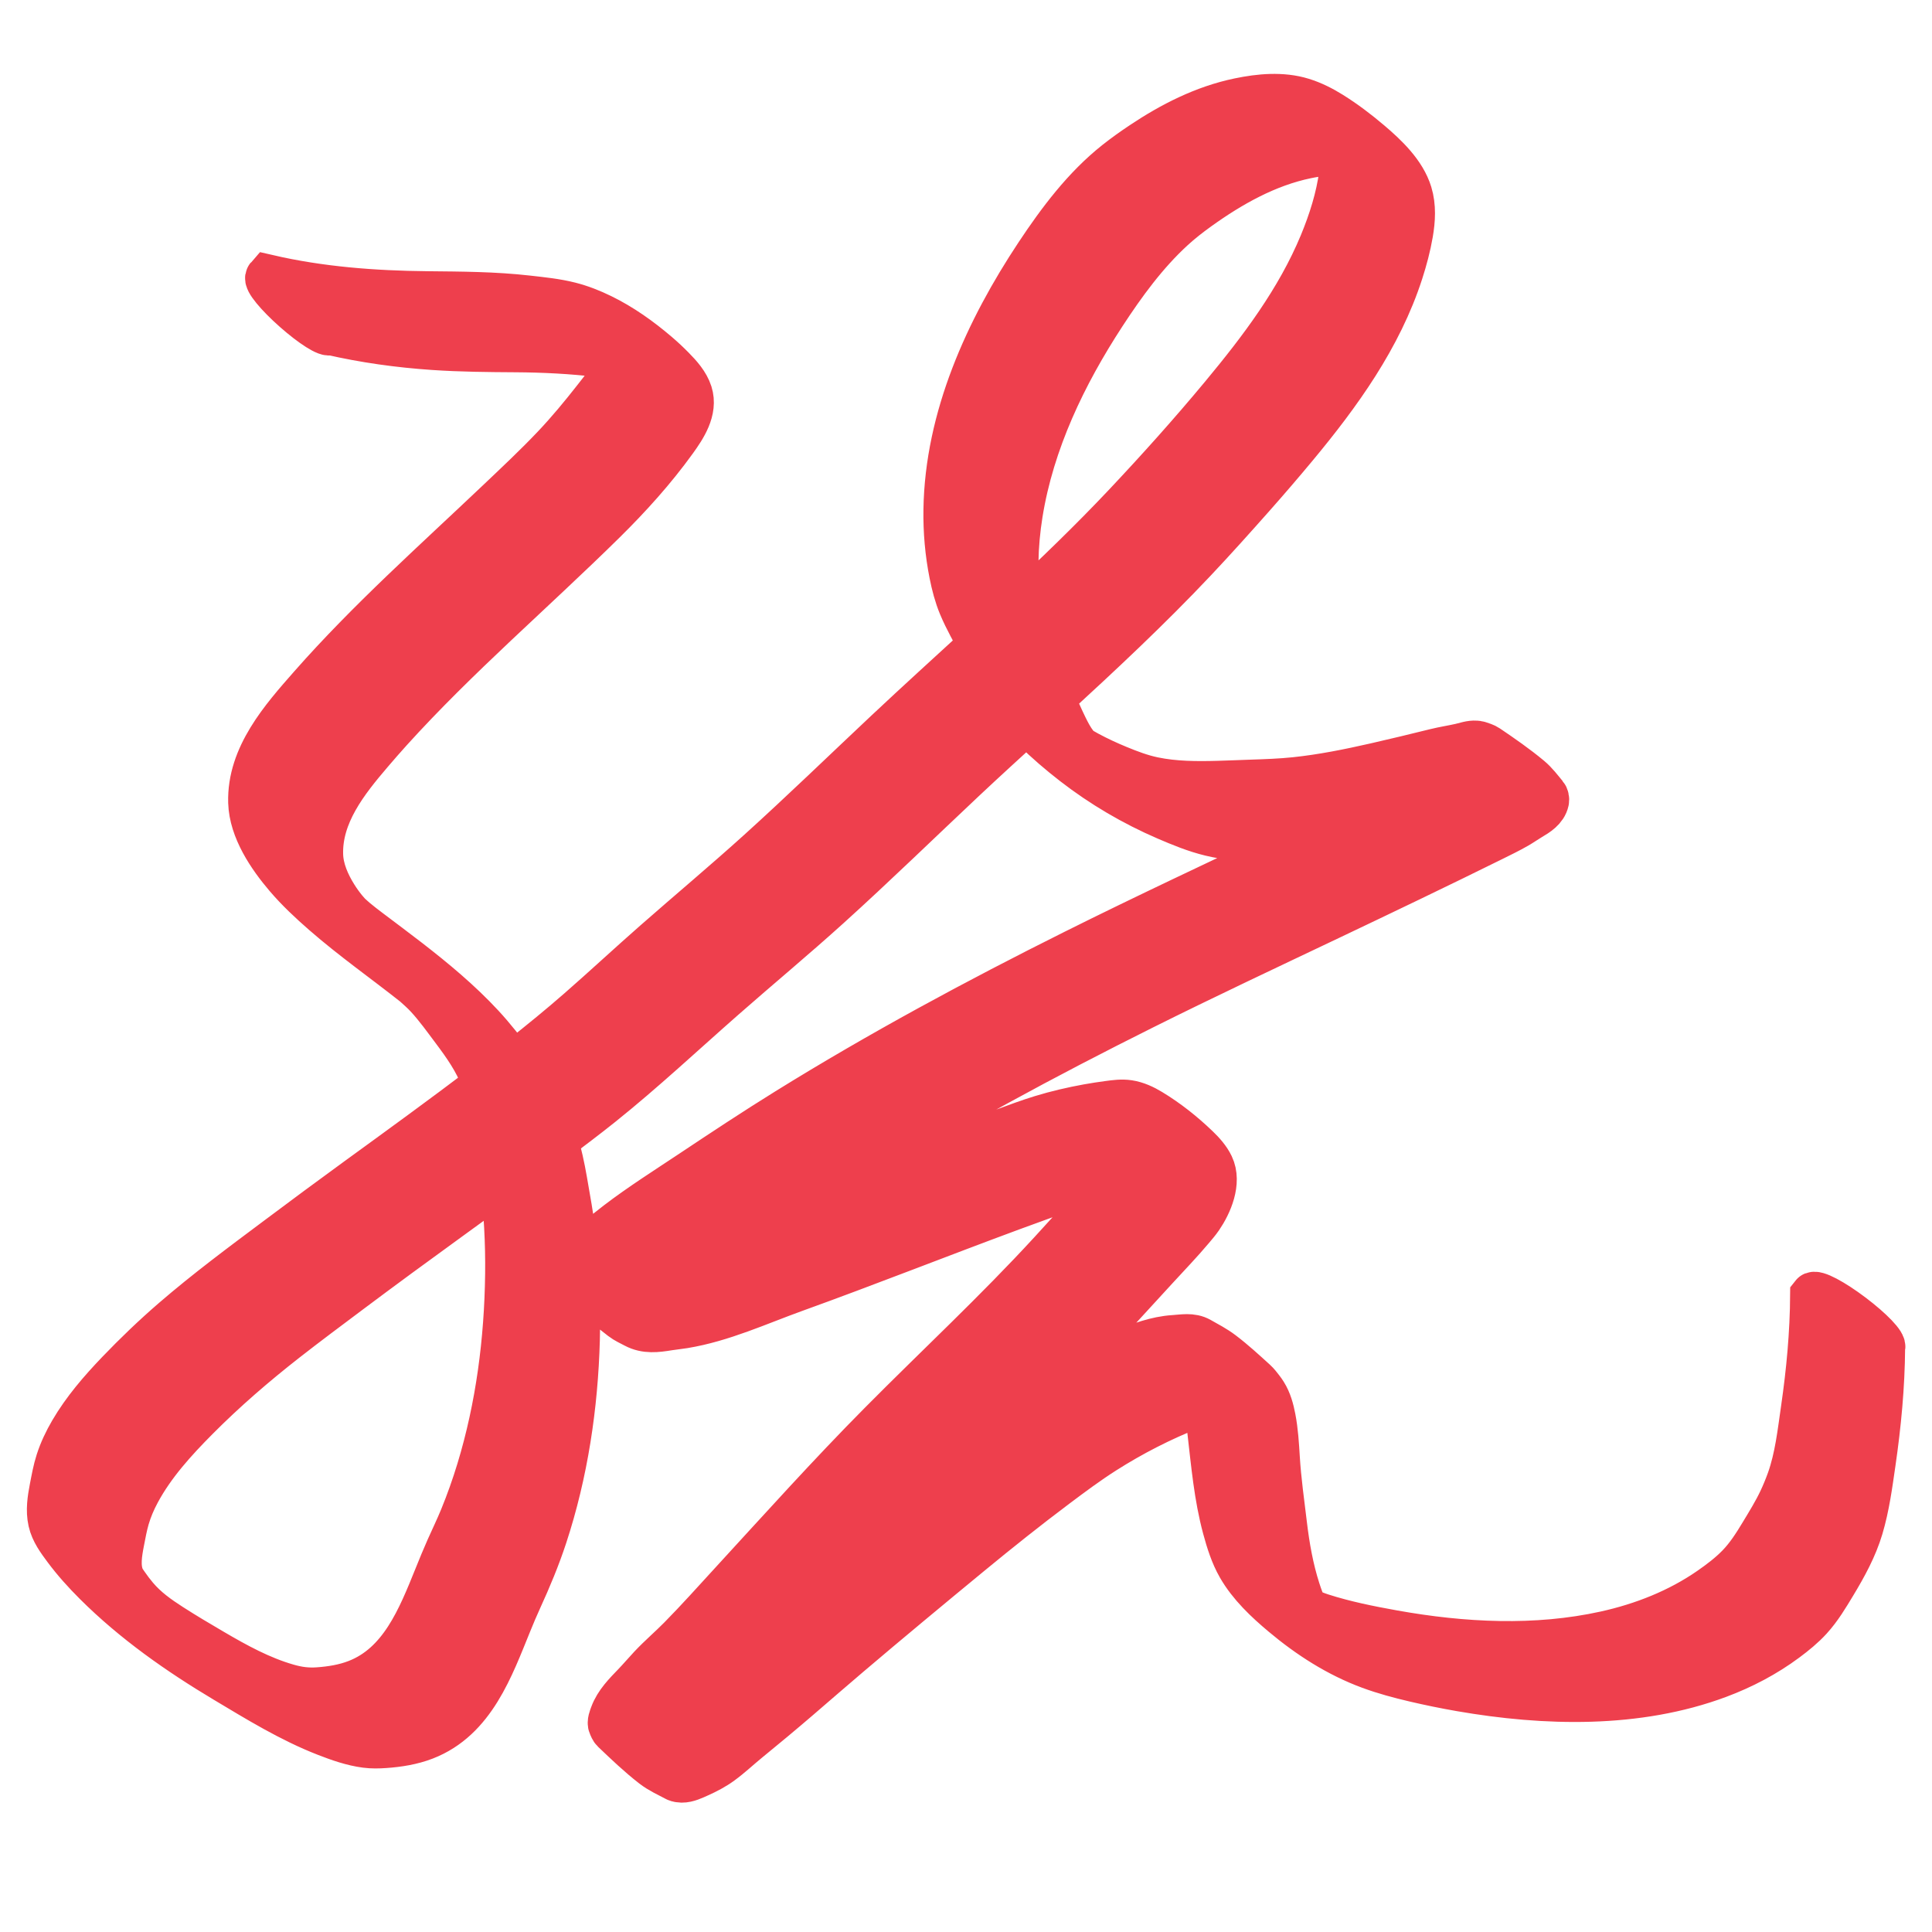
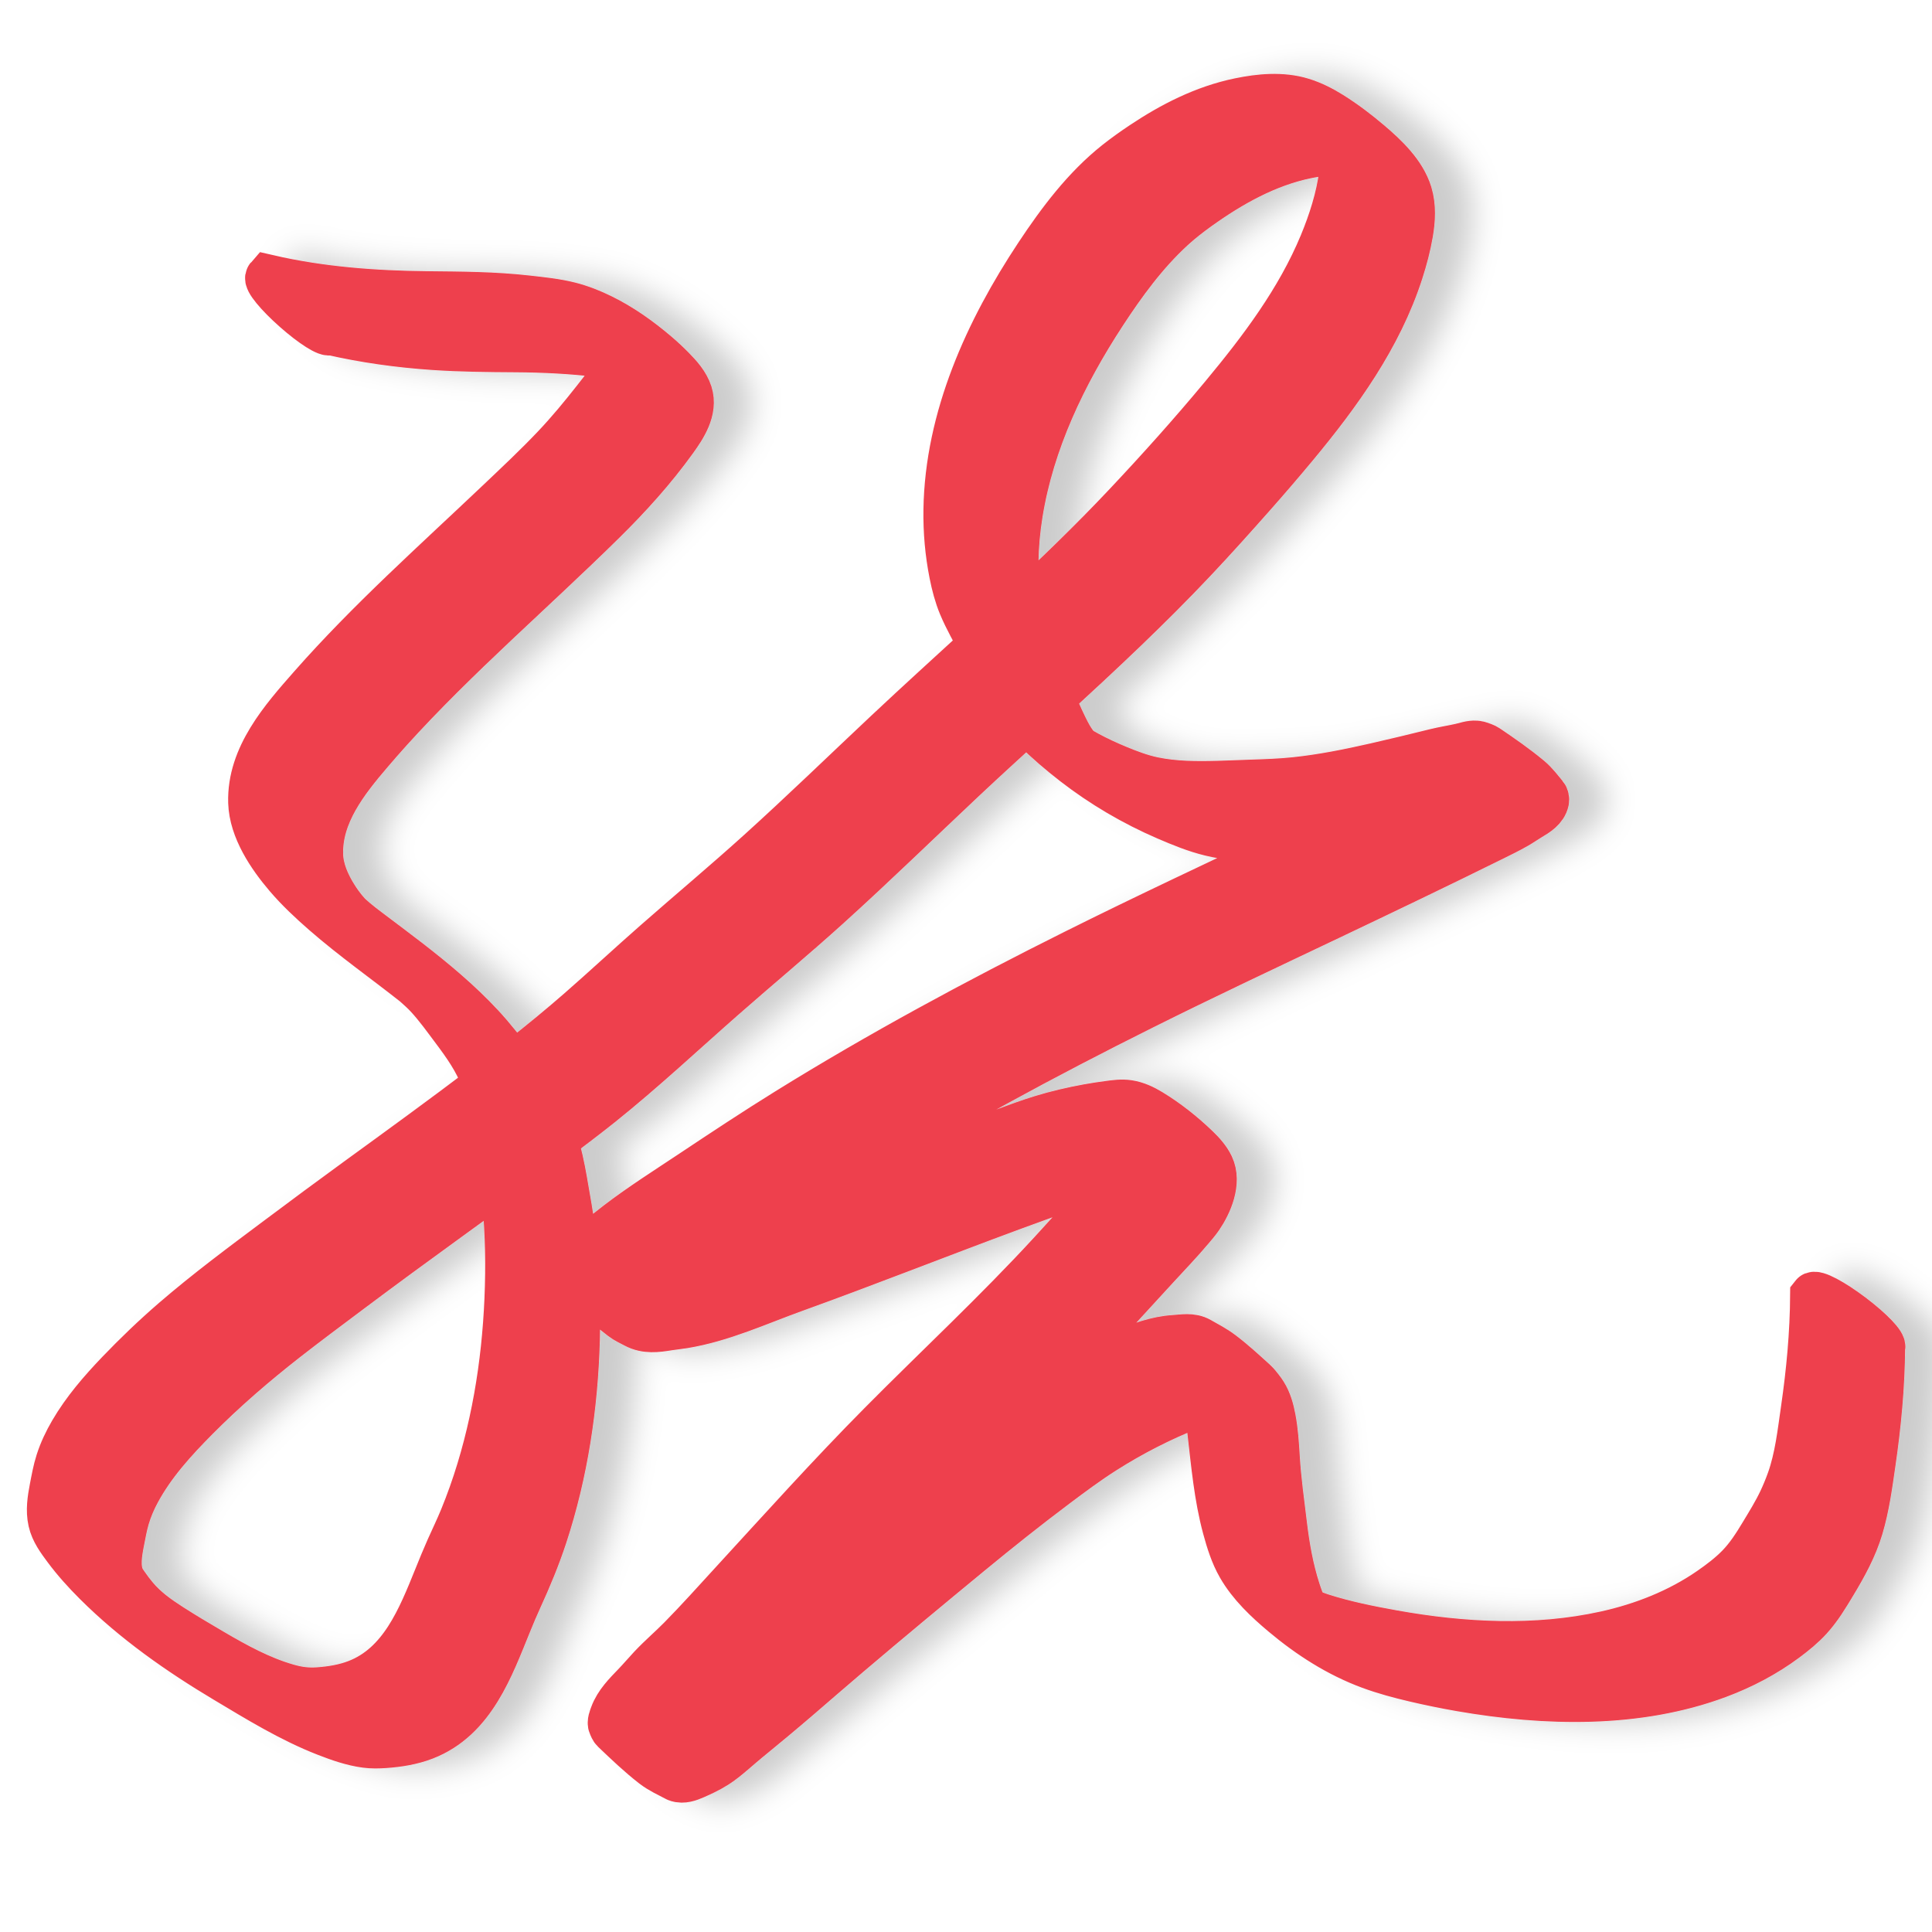
- <svg xmlns="http://www.w3.org/2000/svg" class="logo" viewBox="0 0 512 512" fill="rgb(238,63,77)">
+ <svg xmlns="http://www.w3.org/2000/svg" class="logo" style="filter: drop-shadow(10px 0px 4px rgb(0 0 0 / 0.2));" viewBox="0 0 512 512" fill="rgb(238,63,77)">
  <path stroke-width="12" stroke="rgb(238,63,77)" d="M336.781 25.594C333.972 25.664 331.151 26.088 328.406 26.656C319.11 28.58 310.597 32.922 302.75 38.156C300.41 39.717 298.112 41.347 295.906 43.094C287.452 49.789 280.824 58.633 274.906 67.562C261.646 87.57 251.092 110.707 250.719 135.094C250.631 140.806 251.131 146.522 252.25 152.125C252.82 154.98 253.539 157.775 254.656 160.469C256.168 164.113 258.189 167.518 259.969 171.031C251.611 178.704 243.199 186.328 234.938 194.094C223.734 204.625 212.687 215.342 201.281 225.656C192.185 233.883 182.777 241.751 173.562 249.844C166.833 255.754 160.275 261.856 153.531 267.75C148.569 272.087 143.454 276.261 138.281 280.344C137.522 280.943 136.731 281.498 135.969 282.094C133.34 278.57 130.637 275.091 127.656 271.875C121.754 265.507 115.038 259.936 108.188 254.625C104.737 251.95 101.233 249.352 97.75 246.719C96.516 245.785 95.28 244.838 94.094 243.844C93.602 243.431 93.138 242.986 92.656 242.562C92.645 242.552 92.642 242.548 92.625 242.531C92.555 242.458 92.475 242.386 92.406 242.312C92.302 242.2 92.195 242.083 92.094 241.969C91.806 241.646 91.556 241.369 91.281 241.031C90.376 239.918 89.54 238.749 88.781 237.531C86.738 234.254 85.05 230.45 84.938 226.531C84.629 215.827 91.652 206.994 98.219 199.312C99.896 197.351 101.581 195.414 103.312 193.5C121.035 173.905 141.176 156.711 159.969 138.188C166.749 131.505 173.174 124.387 178.75 116.656C181.239 113.206 184.238 108.69 182.812 104.219C182.002 101.678 180.08 99.546 178.25 97.688C176.877 96.293 175.59 95.091 174.094 93.812C169.6 89.974 164.698 86.476 159.375 83.875C156.693 82.564 153.898 81.452 151 80.719C147.359 79.797 143.569 79.425 139.844 79C130.986 77.989 122.121 77.965 113.219 77.875C99.036 77.731 84.878 76.664 71.031 73.469C70.373 74.213 73.556 78.086 78.125 82.125C82.694 86.164 86.904 88.838 87.562 88.094C96.573 90.172 105.714 91.439 114.938 92.062C122.154 92.55 129.395 92.613 136.625 92.656C144.109 92.701 151.567 93.078 159 93.969C160.813 94.186 162.597 94.496 164.375 94.812C164.248 95.288 164.116 95.766 163.938 96.219C162.523 99.8 159.975 102.878 157.625 105.875C154.254 110.175 150.757 114.404 147 118.375C142.186 123.464 137.048 128.273 131.969 133.094C115.159 149.049 97.805 164.484 82.469 181.906C74.922 190.479 66.112 200.419 66.469 212.625C66.679 219.817 71.528 226.97 76.031 232.25C79.024 235.758 82.406 238.909 85.875 241.938C93.579 248.663 101.96 254.534 109.969 260.875C109.992 260.893 110.008 260.919 110.031 260.938C111.132 261.93 112.237 262.906 113.25 264C115.836 266.793 118.061 269.929 120.344 272.969C123.33 276.946 126.258 281.117 128 285.812C128.23 286.431 128.364 287.089 128.562 287.719C117.424 296.165 106.122 304.378 94.812 312.594C87.62 317.819 80.494 323.113 73.375 328.438C64.096 335.377 54.774 342.296 46 349.875C40.91 354.272 36.025 358.953 31.375 363.812C26.788 368.606 22.392 373.692 19.031 379.438C17.573 381.93 16.32 384.559 15.438 387.312C14.697 389.622 14.271 392.029 13.812 394.406C13.261 397.263 12.792 400.272 13.438 403.156C14.044 405.863 15.754 408.157 17.375 410.344C19.796 413.61 22.53 416.631 25.406 419.5C35.58 429.648 47.448 437.962 59.75 445.312C68.371 450.464 77.047 455.817 86.438 459.469C89.801 460.777 93.373 462.033 96.969 462.5C98.625 462.715 100.307 462.68 101.969 462.562C105.564 462.307 109.157 461.743 112.531 460.438C125.41 455.455 130.173 441.771 134.969 430.031C135.839 427.901 136.729 425.779 137.688 423.688C140.183 418.242 142.472 412.757 144.344 407.062C149.854 390.301 152.491 372.609 152.969 355C153.113 349.67 153.031 344.337 152.781 339C152.911 339.166 152.969 339.389 153.125 339.531C156.867 342.95 160.804 346.18 164.812 349.281C165.873 350.102 167.13 350.649 168.312 351.281C171.154 352.801 174.081 352.395 177.125 351.906C178.475 351.689 179.838 351.564 181.188 351.344C191.388 349.678 200.935 345.234 210.594 341.75C229.823 334.813 248.828 327.276 268 320.188C272.87 318.387 277.748 316.657 282.625 314.875C287.857 312.964 293.085 311.12 298.469 309.719C297.844 310.527 297.294 311.346 296.594 312.156C294.153 314.979 291.561 317.695 289.031 320.438C285.5 324.266 282.023 328.133 278.5 331.969C264.079 347.669 248.44 362.18 233.438 377.312C219.955 390.912 207.167 405.149 194.219 419.25C189.621 424.257 185.085 429.346 180.312 434.188C177.755 436.782 174.962 439.153 172.469 441.812C171.016 443.362 169.662 444.969 168.188 446.5C165.923 448.851 163.458 451.308 162.312 454.438C162.043 455.175 161.507 456.427 161.875 457.219C162.099 457.701 162.271 458.227 162.656 458.594C166.029 461.81 169.409 465.052 173.094 467.906C174.959 469.351 177.167 470.33 179.25 471.438C179.576 471.611 180.236 471.713 180.656 471.719C182.179 471.741 183.783 470.944 185.125 470.344C187.225 469.404 189.23 468.363 191.094 467C193.521 465.225 195.705 463.15 198.031 461.25C202.576 457.538 207.081 453.795 211.531 449.969C215.987 446.137 220.427 442.274 224.906 438.469C235.559 429.419 246.335 420.48 257.125 411.594C264.545 405.483 272.062 399.489 279.75 393.719C283.94 390.574 288.14 387.438 292.562 384.625C299.893 379.962 307.694 375.959 315.781 372.781C317.153 372.242 318.593 371.849 320 371.344C320.189 374.022 320.345 376.697 320.656 379.375C321.65 387.92 322.398 396.608 324.656 404.938C325.598 408.411 326.699 411.957 328.5 415.094C331.356 420.067 335.722 424.173 340.062 427.812C346.971 433.607 354.609 438.529 363.094 441.656C366.933 443.071 370.895 444.13 374.875 445.062C378.934 446.013 383.017 446.85 387.125 447.562C409.447 451.435 433.86 452.098 455.375 444.062C461.754 441.68 467.813 438.503 473.281 434.438C475.537 432.761 477.76 430.959 479.656 428.875C482.173 426.11 484.078 422.907 486 419.719C488.839 415.011 491.517 410.14 493.094 404.844C494.767 399.222 495.536 393.382 496.375 387.594C497.841 377.479 498.806 367.352 498.875 357.125C499.502 356.295 495.876 352.505 490.781 348.656C485.687 344.807 481.034 342.357 480.406 343.188C480.338 353.366 479.397 363.434 477.938 373.5C477.028 379.771 476.33 386.279 474.188 392.281C473.555 394.053 472.771 395.956 471.969 397.656C470.511 400.743 468.667 403.706 466.906 406.625C465.105 409.612 463.221 412.548 460.781 415.062C458.54 417.372 455.918 419.355 453.281 421.188C444.949 426.977 435.346 430.755 425.469 432.938C407.036 437.011 387.654 436.002 369.188 432.688C362.83 431.546 356.408 430.255 350.25 428.281C348.81 427.82 347.398 427.234 346 426.656C345.129 424.968 344.486 423.147 343.906 421.344C342.105 415.738 341.071 409.869 340.375 404.031C339.674 398.146 338.826 392.262 338.469 386.344C338.256 382.828 338.043 379.278 337.375 375.812C336.944 373.579 336.344 371.319 335.125 369.375C334.856 368.946 334.563 368.523 334.25 368.125C333.697 367.423 333.161 366.695 332.5 366.094C329.67 363.523 326.86 360.933 323.812 358.625C321.977 357.235 319.911 356.163 317.906 355.031C315.778 353.829 313.384 354.356 311.094 354.5C306.439 354.794 302.09 356.464 297.781 358.156C290.706 360.936 283.861 364.34 277.344 368.25C275.248 369.507 273.31 371.008 271.281 372.375C276.868 366.871 282.468 361.372 287.938 355.75C294.235 349.277 300.272 342.591 306.375 335.938C309.532 332.495 312.776 329.141 315.781 325.562C316.575 324.617 317.394 323.676 318.094 322.656C320.56 319.059 323.061 313.293 321 308.969C320.118 307.118 318.644 305.491 317.188 304.094C313.42 300.481 309.342 297.237 304.875 294.531C303.093 293.452 301.138 292.534 299.062 292.219C297.28 291.948 295.488 292.198 293.719 292.438C291.898 292.684 290.089 292.952 288.281 293.281C284.135 294.037 280.032 294.984 276 296.219C272.649 297.245 269.35 298.478 266.062 299.688C260.72 301.653 255.339 303.557 250 305.531C235.745 310.801 221.613 316.341 207.375 321.656C207.187 321.727 207.001 321.805 206.812 321.875C213.441 317.477 220.047 313.037 226.812 308.844C251.444 293.576 276.986 279.846 302.906 266.906C319.281 258.732 335.847 250.951 352.375 243.094C366.738 236.266 381.087 229.392 395.344 222.344C397.574 221.241 399.841 220.145 402 218.906C403.228 218.202 404.373 217.378 405.594 216.656C407.315 215.638 409.352 214.398 409.812 212.281C409.92 211.787 409.792 211.17 409.469 210.781C408.162 209.209 406.915 207.527 405.344 206.219C401.793 203.261 397.982 200.624 394.156 198.031C393.482 197.574 392.676 197.361 391.906 197.094C391.663 197.009 391.382 196.989 391.125 196.969C389.762 196.864 388.377 197.388 387.062 197.688C384.867 198.187 382.628 198.521 380.438 199.062C375.168 200.365 369.919 201.642 364.625 202.844C357.527 204.455 350.372 205.908 343.125 206.656C339.296 207.052 335.468 207.182 331.625 207.312C328.671 207.413 325.705 207.545 322.75 207.625C317.043 207.78 311.27 207.758 305.656 206.594C302.388 205.916 299.297 204.739 296.219 203.469C293.508 202.35 290.831 201.112 288.25 199.719C287.562 199.347 286.921 198.992 286.25 198.594C286.177 198.551 286.103 198.513 286.031 198.469C286.021 198.458 286.01 198.448 286 198.438C285.63 198.056 285.264 197.67 284.938 197.25C283.888 195.9 283.067 194.341 282.312 192.812C281.144 190.446 280.122 188.012 279 185.625C278.905 185.422 278.785 185.233 278.688 185.031C291.605 173.173 304.43 161.204 316.469 148.438C321.723 142.865 326.827 137.17 331.906 131.438C335.764 127.083 339.563 122.662 343.281 118.188C354.78 104.349 365.606 89.366 371.188 72.062C372.269 68.71 373.185 65.286 373.781 61.812C374.378 58.334 374.604 54.7 373.562 51.281C371.917 45.883 367.168 41.386 363 37.844C359.723 35.059 356.309 32.465 352.656 30.188C350.304 28.721 347.778 27.449 345.125 26.625C342.405 25.78 339.59 25.524 336.781 25.594ZM355.719 40.438C355.921 42.341 355.798 44.307 355.562 46.094C354.726 52.44 352.728 58.728 350.281 64.625C344.069 79.596 334.255 92.59 323.969 104.969C315.709 114.909 307.053 124.567 298.188 133.969C289.137 143.566 279.642 152.692 270 161.688C268.771 153.204 268.985 144.547 270.344 136.094C273.409 117.03 281.96 99.24 292.438 83.188C297.723 75.089 303.532 67.123 310.688 60.562C312.833 58.596 315.107 56.823 317.469 55.125C326.129 48.901 335.686 43.523 346.219 41.344C349.324 40.701 352.535 40.355 355.719 40.438ZM272.188 191.031C272.862 191.732 273.465 192.508 274.156 193.188C277.443 196.419 280.95 199.428 284.594 202.25C292.137 208.094 300.394 212.942 309.156 216.719C312.94 218.349 316.8 219.935 320.812 220.906C329.616 223.038 338.716 222.404 347.688 222.062C345.973 222.883 344.279 223.746 342.562 224.562C323.289 233.725 303.939 242.749 284.844 252.281C258.902 265.232 233.34 279 208.688 294.281C200.11 299.598 191.711 305.158 183.312 310.75C176.71 315.147 169.968 319.403 163.656 324.219C160.058 326.964 156.616 329.901 153.406 333.094C153.091 333.407 152.755 333.846 152.438 334.281C152.267 331.961 152.177 329.621 151.906 327.312C151.342 322.492 150.448 317.719 149.625 312.938C148.993 309.263 148.183 305.596 147.125 302C151.21 298.9 155.311 295.832 159.312 292.625C170.526 283.636 180.991 273.821 191.781 264.344C200.998 256.249 210.432 248.416 219.531 240.188C231.717 229.167 243.498 217.689 255.469 206.438C260.991 201.247 266.599 196.153 272.188 191.031ZM133.156 312.5C134.217 320.84 134.665 329.266 134.562 337.656C134.348 355.183 132.082 372.8 126.969 389.594C125.665 393.876 124.167 398.108 122.469 402.25C121.337 405.012 120.028 407.713 118.812 410.438C117.713 412.902 116.7 415.405 115.688 417.906C111.261 428.84 106.419 441.182 94.531 445.781C91.281 447.039 87.838 447.596 84.375 447.844C81.433 448.054 78.945 447.717 76.125 446.906C69.056 444.873 62.593 441.324 56.281 437.625C52.573 435.452 48.864 433.263 45.25 430.938C41.784 428.707 38.604 426.448 35.938 423.281C35.053 422.231 34.214 421.132 33.438 420C33.059 419.448 32.594 418.833 32.312 418.188C31.014 415.208 31.661 411.582 32.25 408.531C32.651 406.453 33.034 404.347 33.625 402.312C34.332 399.882 35.333 397.571 36.531 395.344C40.484 387.996 46.218 381.695 52.062 375.812C59.48 368.348 67.401 361.511 75.688 355.031C81.184 350.734 86.793 346.559 92.375 342.375C101.14 335.804 109.971 329.331 118.844 322.906C123.621 319.447 128.393 315.982 133.156 312.5Z" />
</svg>
